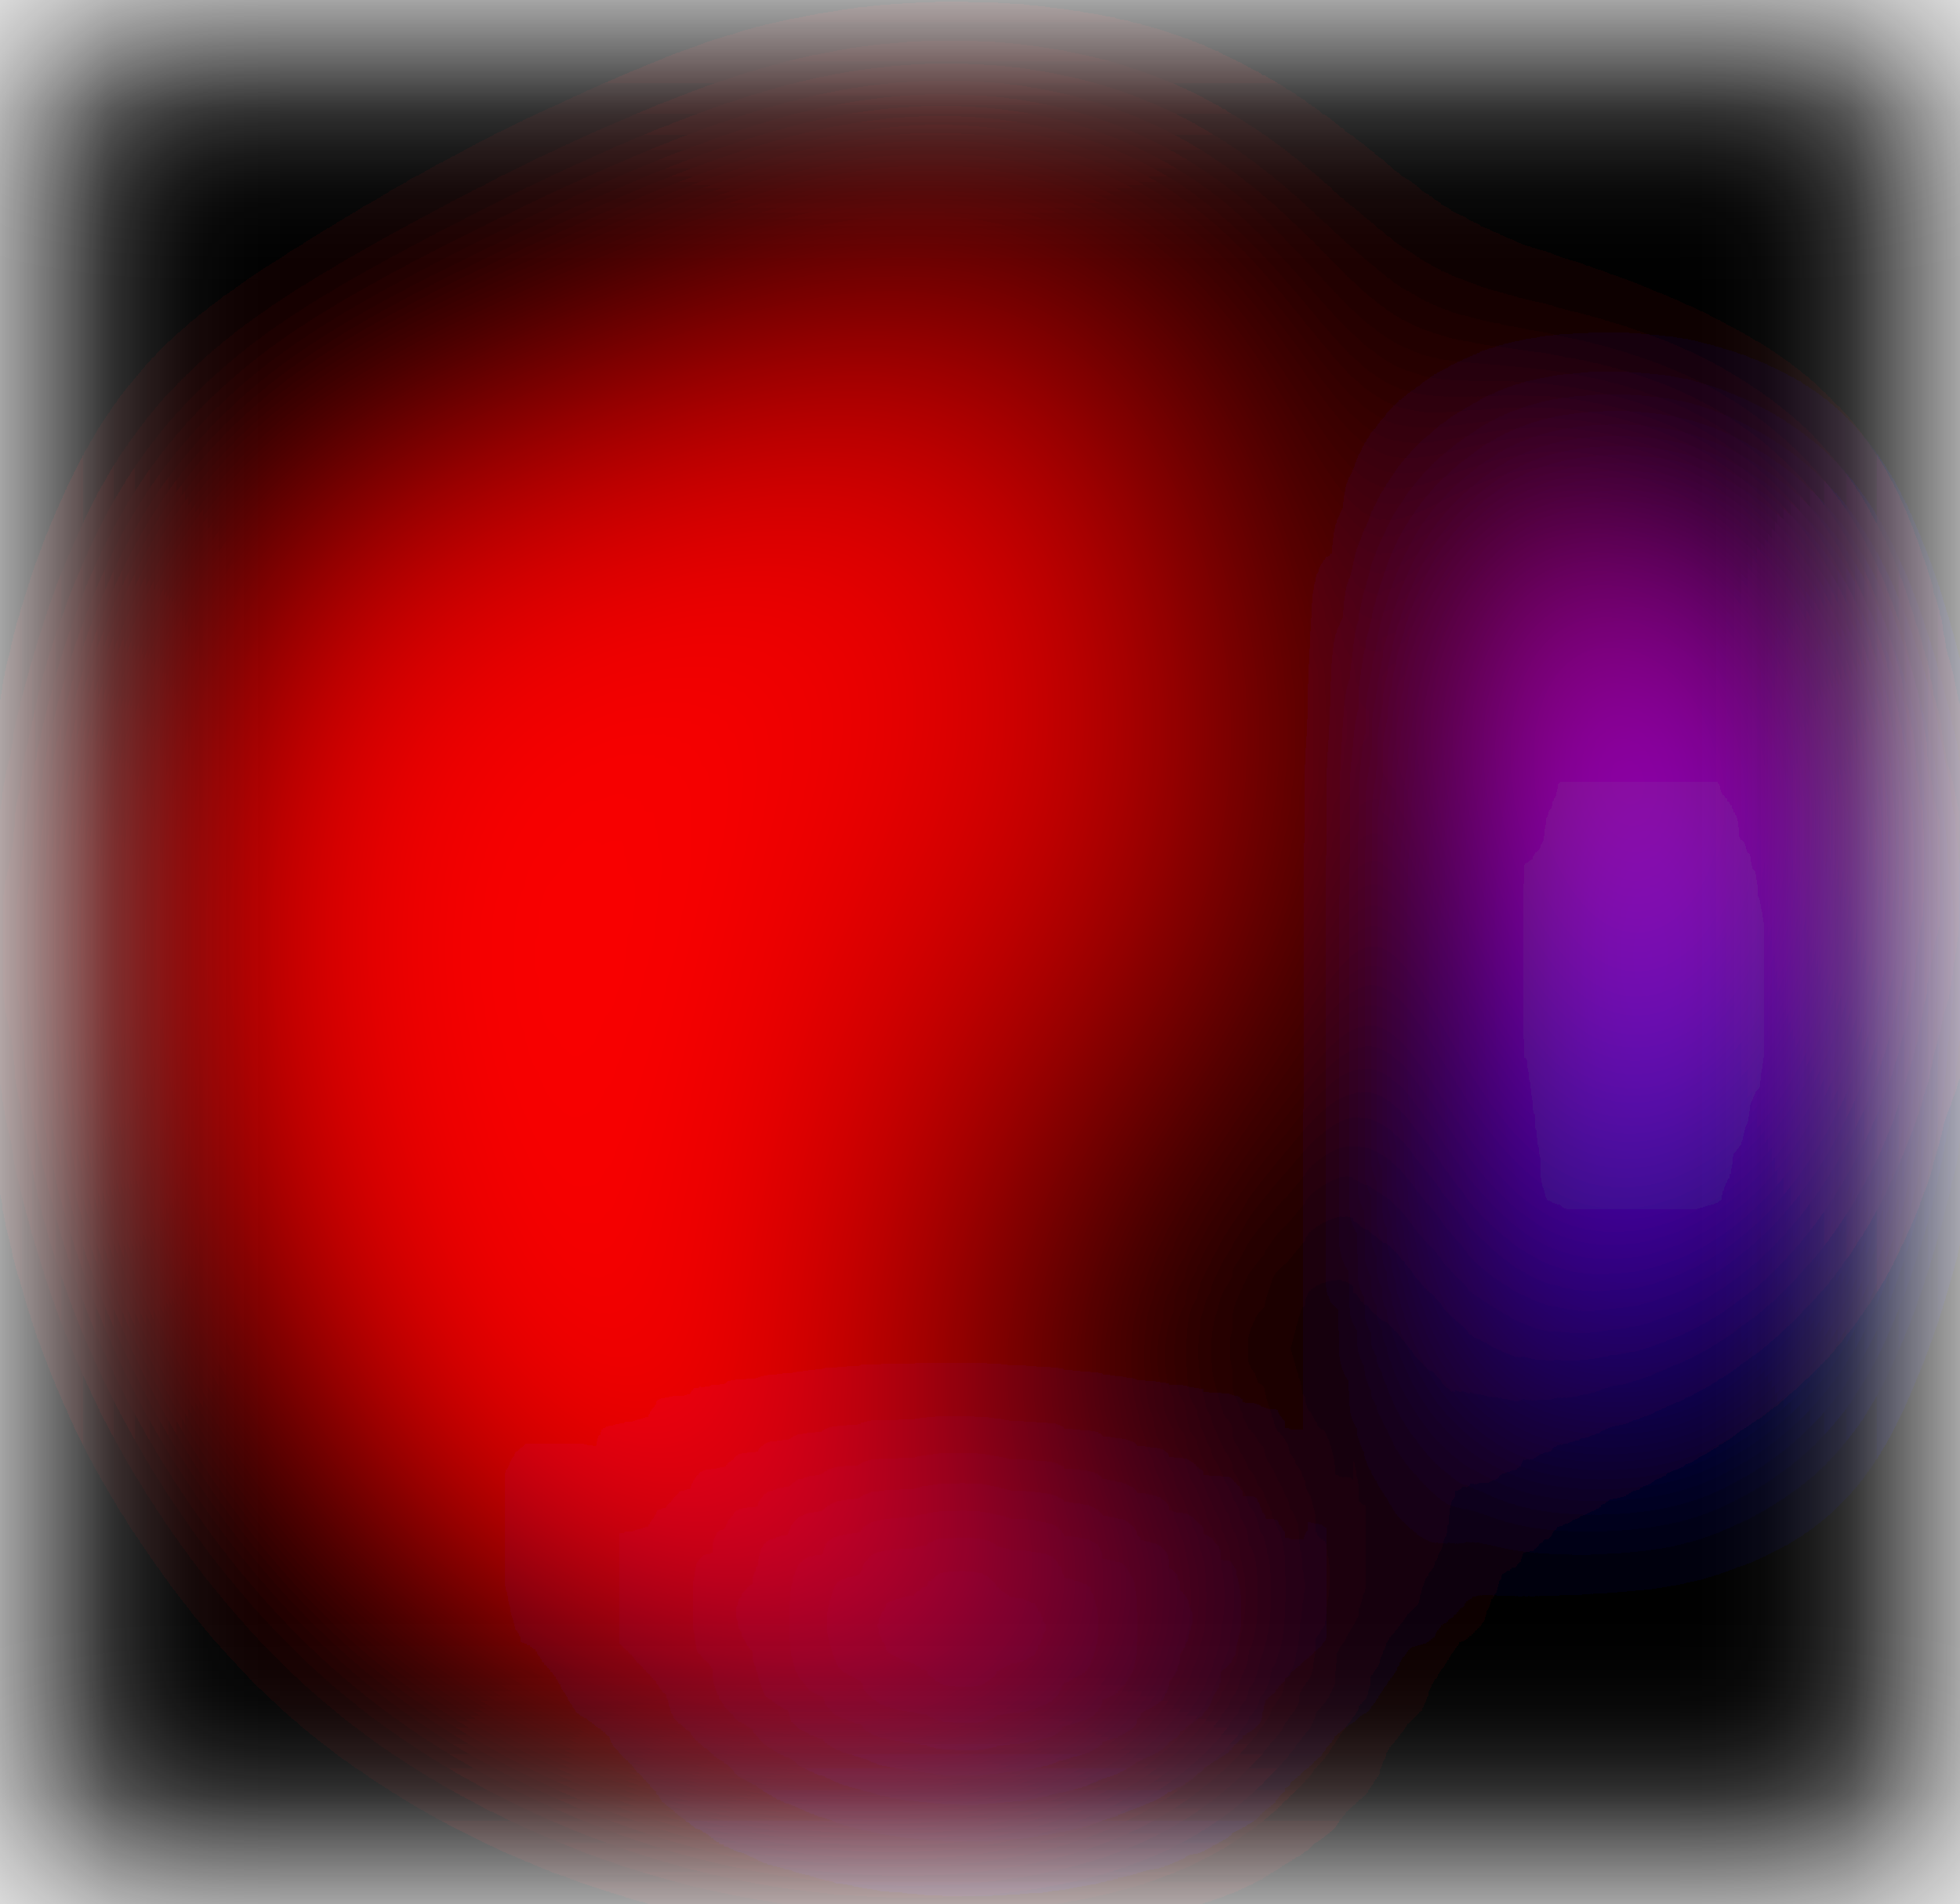
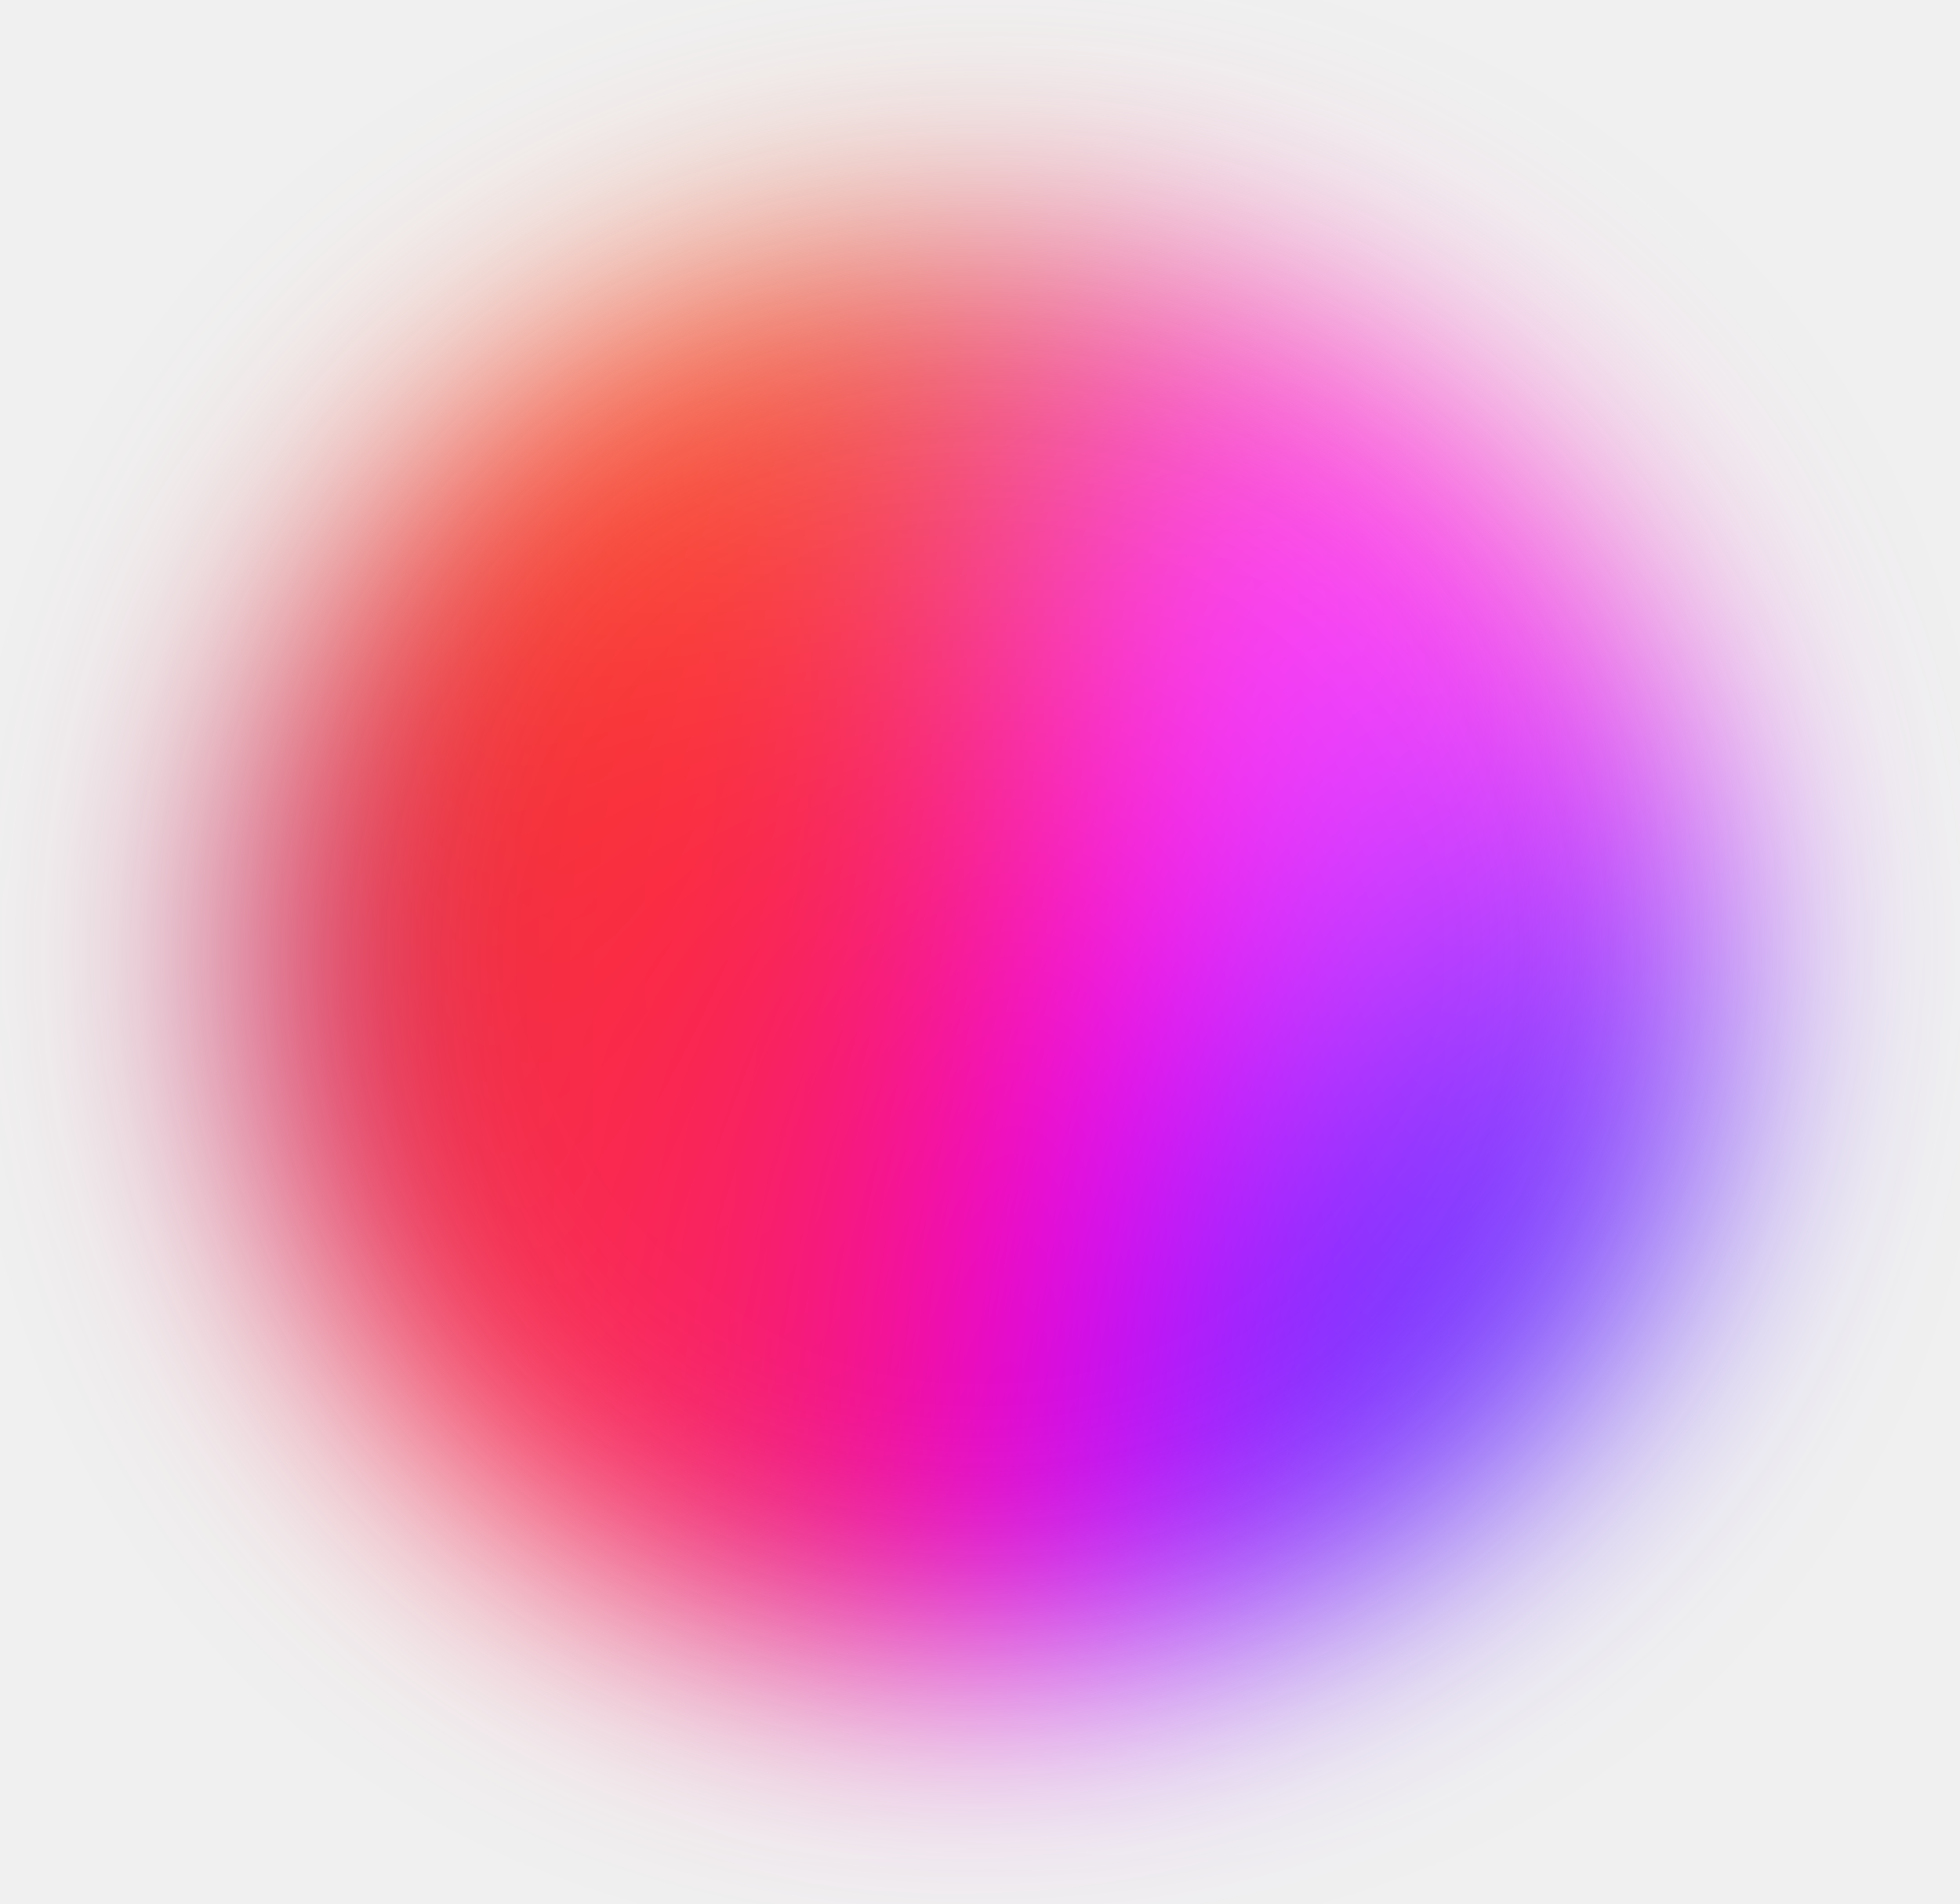
<svg xmlns="http://www.w3.org/2000/svg" width="520" height="505" viewBox="0 0 520 505" fill="none">
  <g filter="url(#filter0_f_213_36896)">
    <g clip-path="url(#clip0_213_36896)">
      <mask id="mask0_213_36896" style="mask-type:alpha" maskUnits="userSpaceOnUse" x="62" y="62" width="396" height="381">
        <path d="M458 62H62V443H458V62Z" fill="white" />
      </mask>
      <g mask="url(#mask0_213_36896)">
+ </g>
+       <g clip-path="url(#clip1_213_36896)">
        <g style="mix-blend-mode:overlay" filter="url(#filter1_f_213_36896)">
-           <path d="M156.764 613.046C225.028 613.046 280.367 498.369 280.367 356.908C280.367 215.447 225.028 100.77 156.764 100.77C88.5 100.77 33.161 215.447 33.161 356.908C33.161 498.369 88.5 613.046 156.764 613.046Z" fill="#FF3242" />
+           <path d="M156.763 613.046C225.028 613.046 280.367 498.369 280.367 356.908C280.367 215.447 225.028 100.77 156.763 100.77C88.499 100.77 33.16 215.447 33.16 356.908C33.16 498.369 88.499 613.046 156.763 613.046Z" fill="#FF3242" />
        </g>
        <g style="mix-blend-mode:overlay" filter="url(#filter2_f_213_36896)">
-           <path d="M334.085 624.341C412.438 624.341 475.955 492.716 475.955 330.348C475.955 167.981 412.438 36.355 334.085 36.355C255.732 36.355 192.214 167.981 192.214 330.348C192.214 492.716 255.732 624.341 334.085 624.341Z" fill="#6A38F5" />
+           <path d="M334.085 624.341C412.438 624.341 475.956 492.716 475.956 330.348C475.956 167.981 412.438 36.355 334.085 36.355C255.732 36.355 192.215 167.981 192.215 330.348C192.215 492.716 255.732 624.341 334.085 624.341Z" fill="#6A38F5" />
        </g>
        <g style="mix-blend-mode:overlay" filter="url(#filter3_f_213_36896)">
-           <path d="M370.586 291.912C440.766 291.912 497.658 174.017 497.658 28.586C497.658 -116.845 440.766 -234.74 370.586 -234.74C300.406 -234.74 243.514 -116.845 243.514 28.586C243.514 174.017 300.406 291.912 370.586 291.912Z" fill="#FFC225" />
+           <path d="M370.585 291.912C440.765 291.912 497.657 174.017 497.657 28.586C497.657 -116.845 440.765 -234.74 370.585 -234.74C300.406 -234.74 243.514 -116.845 243.514 28.586C243.514 174.017 300.406 291.912 370.585 291.912Z" fill="#FFC225" />
        </g>
        <g style="mix-blend-mode:overlay" filter="url(#filter4_f_213_36896)">
-           <path d="M174.027 294.517C241.502 294.517 296.201 181.166 296.201 41.34C296.201 -98.485 241.502 -211.836 174.027 -211.836C106.552 -211.836 51.853 -98.485 51.853 41.34C51.853 181.166 106.552 294.517 174.027 294.517Z" fill="#EB8145" />
+           <path d="M174.027 294.517C241.502 294.517 296.201 181.166 296.201 41.34C296.201 -98.485 241.502 -211.836 174.027 -211.836C106.553 -211.836 51.853 -98.485 51.853 41.34C51.853 181.166 106.553 294.517 174.027 294.517Z" fill="#EB8145" />
        </g>
        <g style="mix-blend-mode:saturation">
          <path d="M458 62H62V443H458V62Z" fill="#000AFF" />
        </g>
      </g>
    </g>
  </g>
  <defs>
-     <filter id="filter0_f_213_36896" x="0" y="0" width="520" height="505" filterUnits="userSpaceOnUse" colorInterpolationFilters="sRGB">
-       <feFlood floodOpacity="0" result="BackgroundImageFix" />
+     <filter id="filter0_f_213_36896" x="0" y="0" width="520" height="505" filterUnits="userSpaceOnUse" color-interpolation-filters="sRGB">
+       <feFlood flood-opacity="0" result="BackgroundImageFix" />
      <feBlend mode="normal" in="SourceGraphic" in2="BackgroundImageFix" result="shape" />
      <feGaussianBlur stdDeviation="31" result="effect1_foregroundBlur_213_36896" />
    </filter>
-     <filter id="filter1_f_213_36896" x="-106.839" y="-39.23" width="527.207" height="792.277" filterUnits="userSpaceOnUse" colorInterpolationFilters="sRGB">
-       <feFlood floodOpacity="0" result="BackgroundImageFix" />
+     <filter id="filter1_f_213_36896" x="-106.84" y="-39.23" width="527.207" height="792.277" filterUnits="userSpaceOnUse" color-interpolation-filters="sRGB">
+       <feFlood flood-opacity="0" result="BackgroundImageFix" />
      <feBlend mode="normal" in="SourceGraphic" in2="BackgroundImageFix" result="shape" />
      <feGaussianBlur stdDeviation="70" result="effect1_foregroundBlur_213_36896" />
    </filter>
-     <filter id="filter2_f_213_36896" x="52.214" y="-103.645" width="563.741" height="867.986" filterUnits="userSpaceOnUse" colorInterpolationFilters="sRGB">
-       <feFlood floodOpacity="0" result="BackgroundImageFix" />
+     <filter id="filter2_f_213_36896" x="52.215" y="-103.645" width="563.74" height="867.986" filterUnits="userSpaceOnUse" color-interpolation-filters="sRGB">
+       <feFlood flood-opacity="0" result="BackgroundImageFix" />
      <feBlend mode="normal" in="SourceGraphic" in2="BackgroundImageFix" result="shape" />
      <feGaussianBlur stdDeviation="70" result="effect1_foregroundBlur_213_36896" />
    </filter>
-     <filter id="filter3_f_213_36896" x="103.514" y="-374.74" width="534.144" height="806.652" filterUnits="userSpaceOnUse" colorInterpolationFilters="sRGB">
-       <feFlood floodOpacity="0" result="BackgroundImageFix" />
+     <filter id="filter3_f_213_36896" x="103.514" y="-374.74" width="534.145" height="806.652" filterUnits="userSpaceOnUse" color-interpolation-filters="sRGB">
+       <feFlood flood-opacity="0" result="BackgroundImageFix" />
      <feBlend mode="normal" in="SourceGraphic" in2="BackgroundImageFix" result="shape" />
      <feGaussianBlur stdDeviation="70" result="effect1_foregroundBlur_213_36896" />
    </filter>
-     <filter id="filter4_f_213_36896" x="-78.147" y="-341.836" width="504.348" height="766.354" filterUnits="userSpaceOnUse" colorInterpolationFilters="sRGB">
-       <feFlood floodOpacity="0" result="BackgroundImageFix" />
+     <filter id="filter4_f_213_36896" x="-78.147" y="-341.836" width="504.348" height="766.354" filterUnits="userSpaceOnUse" color-interpolation-filters="sRGB">
+       <feFlood flood-opacity="0" result="BackgroundImageFix" />
      <feBlend mode="normal" in="SourceGraphic" in2="BackgroundImageFix" result="shape" />
      <feGaussianBlur stdDeviation="65" result="effect1_foregroundBlur_213_36896" />
    </filter>
    <clipPath id="clip0_213_36896">
      <rect x="62" y="62" width="396" height="381" rx="190.5" fill="white" />
    </clipPath>
+     <clipPath id="clip1_213_36896">
+       <rect width="465" height="506" fill="white" transform="translate(33 -20)" />
+     </clipPath>
  </defs>
</svg>
